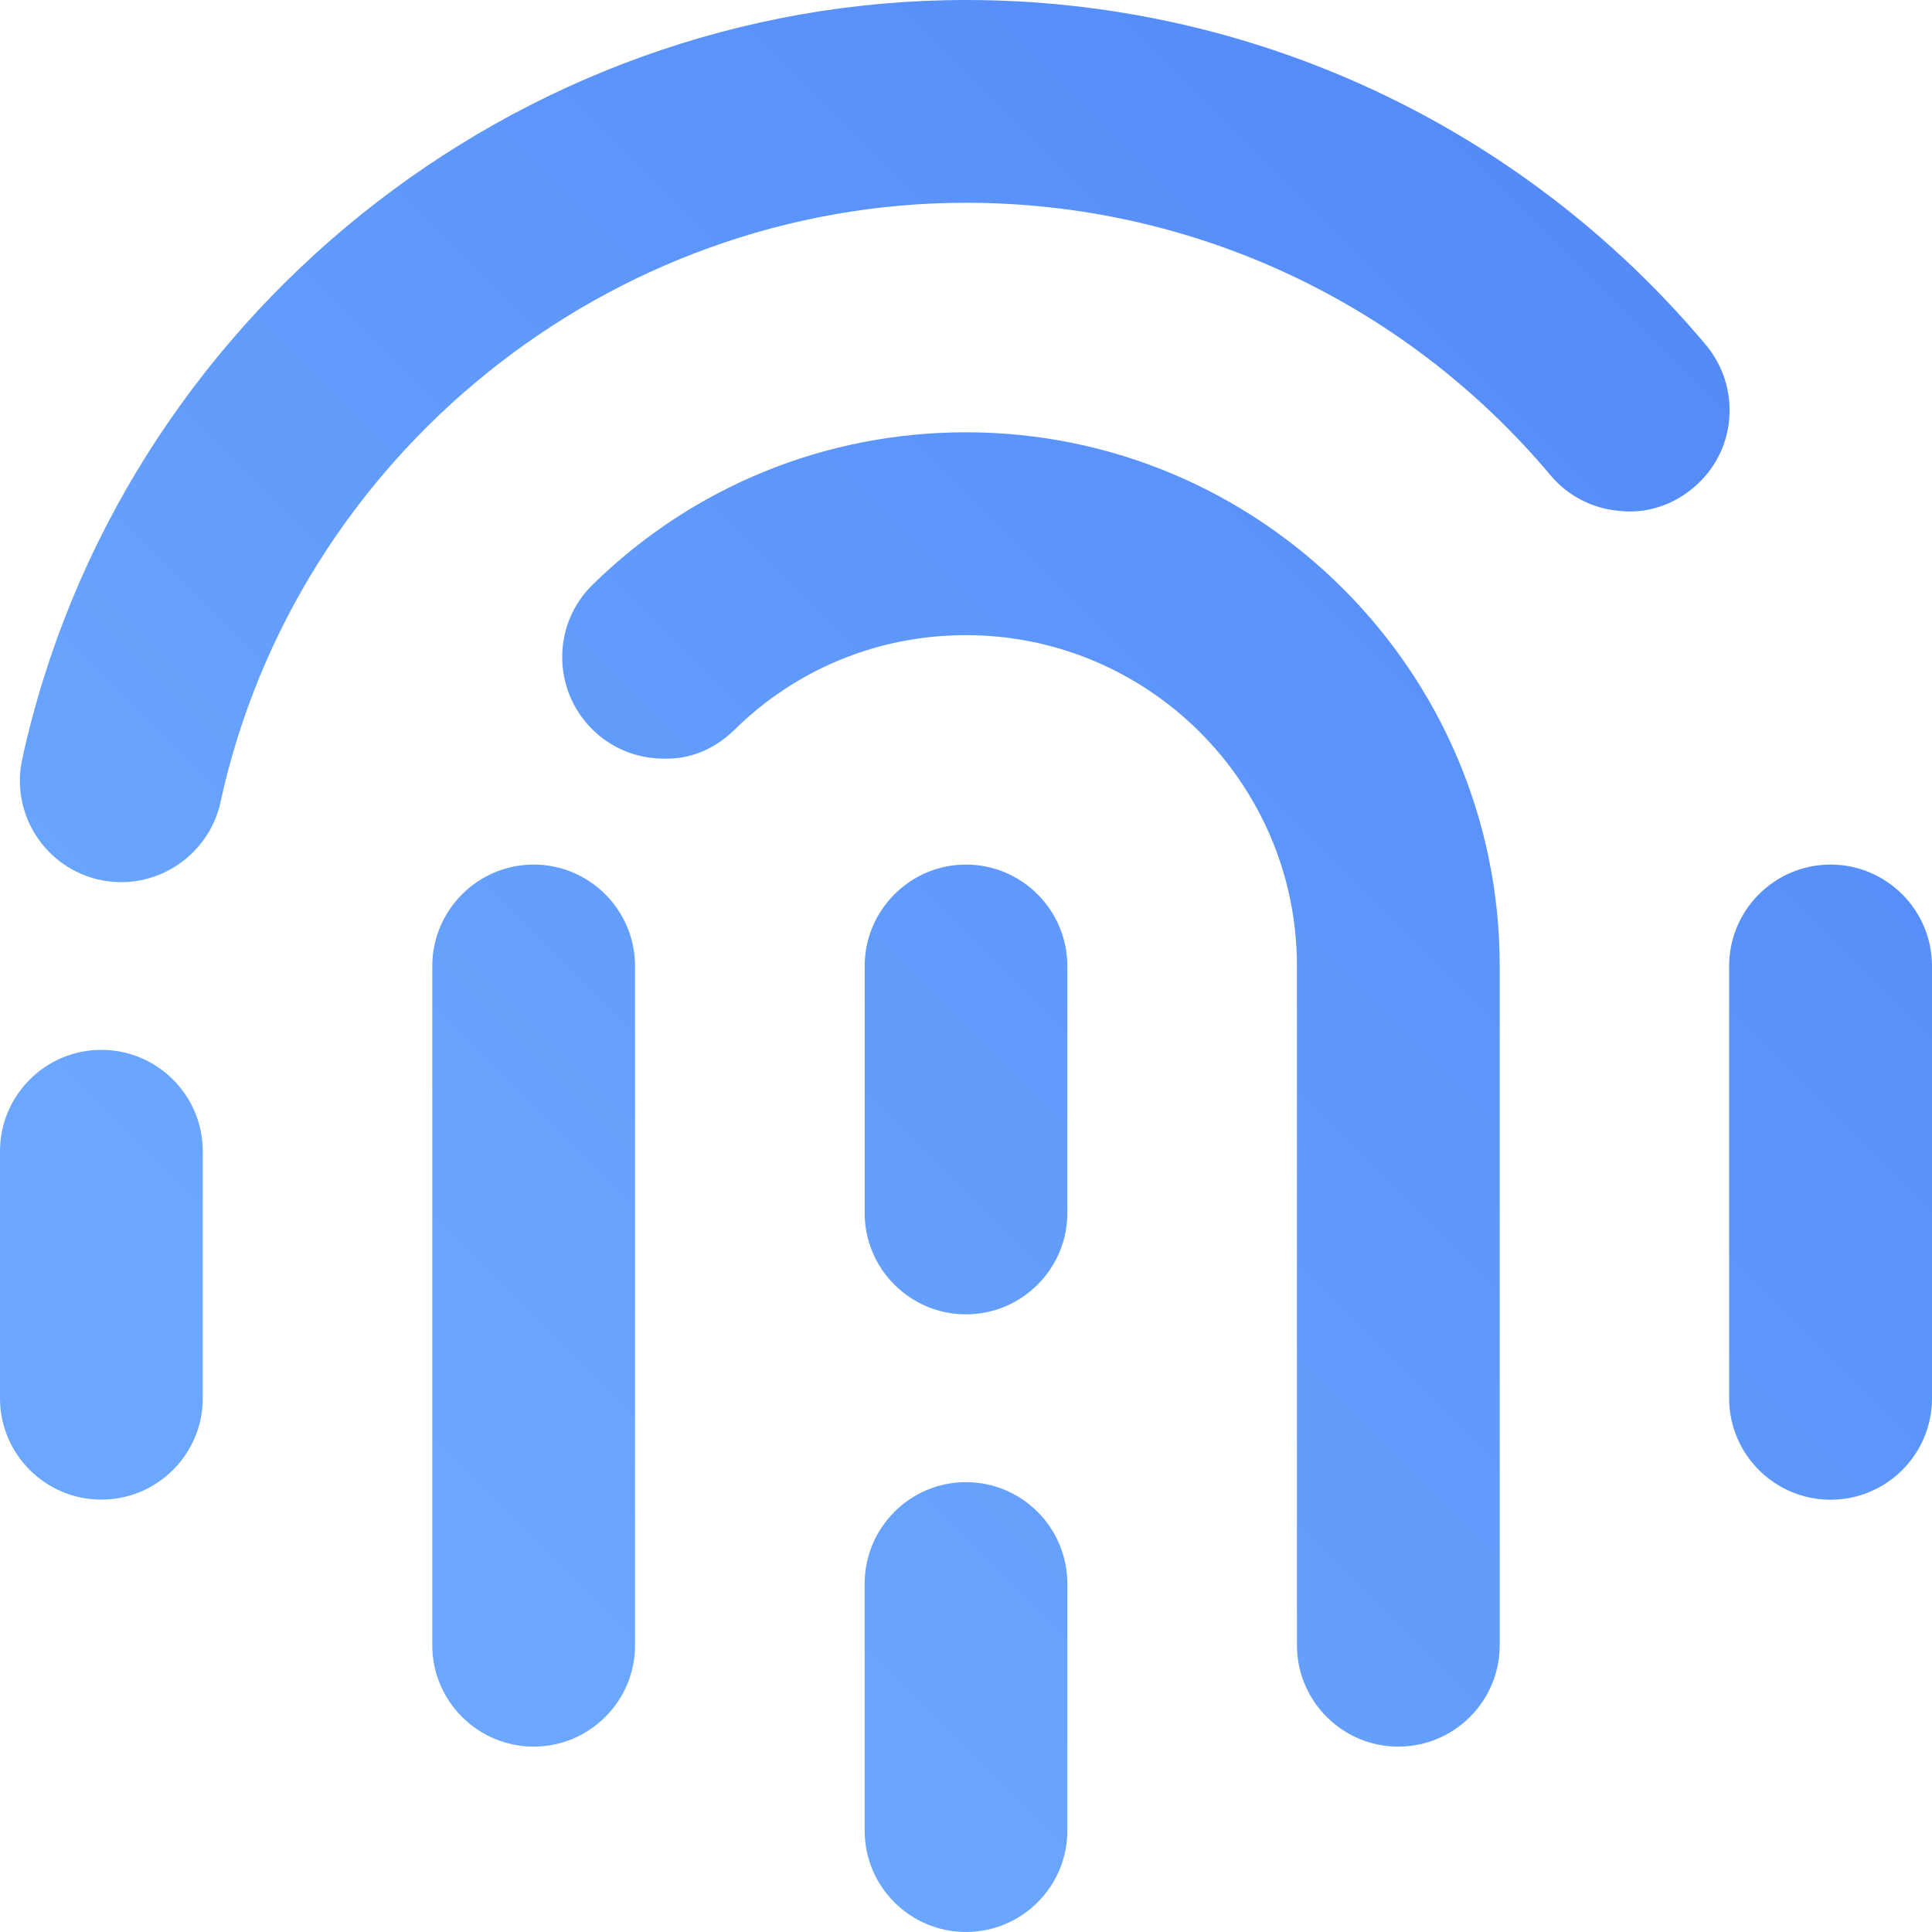
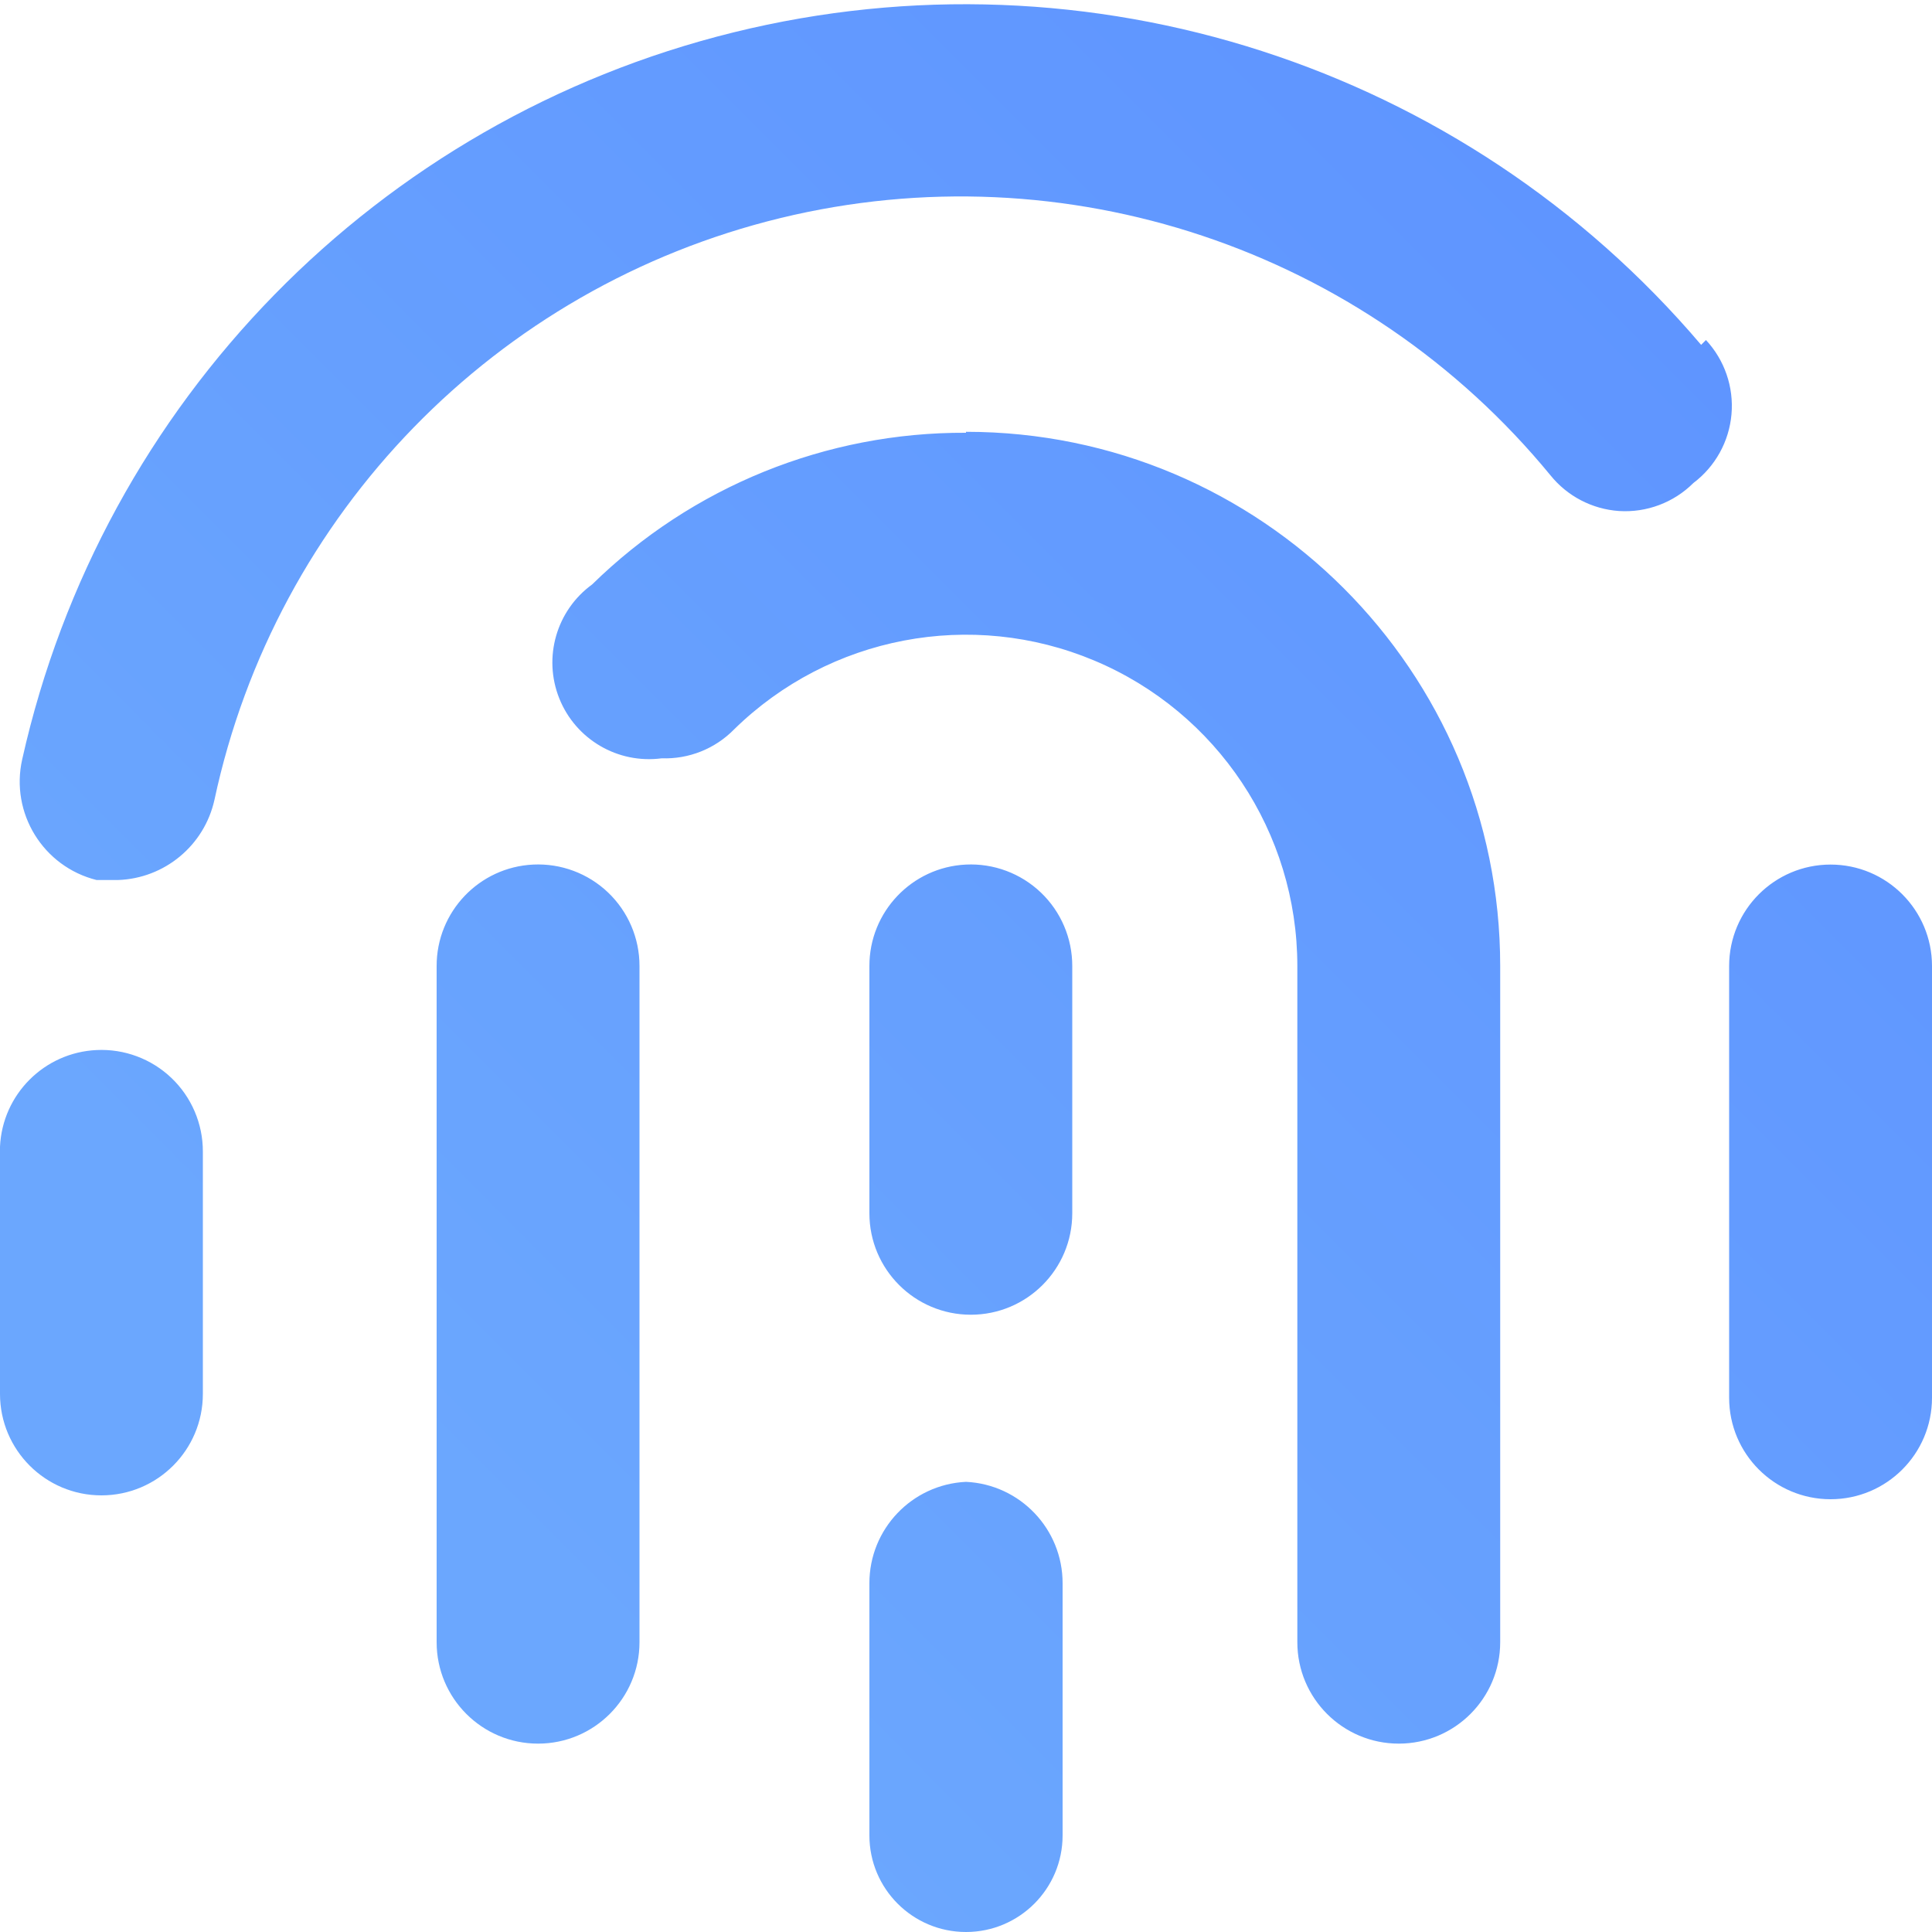
- <svg xmlns="http://www.w3.org/2000/svg" version="1.1" id="Layer_1" x="0px" y="0px" viewBox="0 0 20 20" style="enable-background:new 0 0 20 20;" xml:space="preserve">
-   <linearGradient id="SVGID_1_" gradientUnits="userSpaceOnUse" x1="2.741" y1="17.651" x2="17.267" y2="3.125">
-     <stop offset="0.141" style="stop-color:#6BA7FE" />
-     <stop offset="1" style="stop-color:#548BF7" />
-   </linearGradient>
-   <path style="fill:url(#SVGID_1_);" d="M20,10.001v4.475c0,0.579-0.471,1.049-1.05,1.049s-1.05-0.471-1.05-1.049v-4.475  c0-0.58,0.471-1.051,1.05-1.051S20,9.421,20,10.001z M10,15.343c-0.578,0-1.049,0.471-1.049,1.05v2.557C8.95,19.529,9.421,20,10,20  s1.049-0.471,1.049-1.049v-2.557C11.049,15.814,10.578,15.343,10,15.343z M10,8.95c-0.578,0-1.049,0.472-1.049,1.051v2.556  c0,0.579,0.471,1.049,1.049,1.049s1.049-0.471,1.049-1.049v-2.556C11.049,9.421,10.578,8.95,10,8.95z M10,4.475  c-1.455,0-2.828,0.561-3.866,1.578c-0.2,0.197-0.312,0.46-0.314,0.74s0.104,0.544,0.299,0.745c0.196,0.2,0.459,0.312,0.74,0.315  c0.288,0.012,0.546-0.103,0.745-0.299C8.246,6.922,9.097,6.575,10,6.575c1.889,0,3.426,1.537,3.426,3.426v7.031  c0,0.578,0.471,1.049,1.049,1.049c0.579,0,1.05-0.471,1.05-1.049v-7.031C15.525,6.954,13.046,4.475,10,4.475z M1.049,10.868  C0.471,10.868,0,11.339,0,11.917v2.558c0,0.579,0.471,1.049,1.049,1.049c0.579,0,1.05-0.471,1.05-1.049v-2.558  C2.099,11.339,1.628,10.868,1.049,10.868z M17.659,3.57C15.752,1.301,12.96,0,10,0C5.333,0,1.224,3.305,0.23,7.858  C0.171,8.132,0.221,8.412,0.371,8.647c0.152,0.237,0.387,0.401,0.661,0.461c0.071,0.016,0.147,0.024,0.225,0.024  c0.489,0,0.92-0.347,1.025-0.826C3.065,4.709,6.311,2.099,10,2.099c2.339,0,4.545,1.028,6.051,2.821  c0.18,0.214,0.434,0.345,0.714,0.369c0.279,0.031,0.552-0.06,0.766-0.241c0.215-0.181,0.347-0.434,0.37-0.713  C17.924,4.056,17.838,3.785,17.659,3.57z M5.525,8.95c-0.579,0-1.05,0.472-1.05,1.051v7.031c0,0.578,0.471,1.049,1.05,1.049  c0.578,0,1.049-0.471,1.049-1.049v-7.031C6.574,9.421,6.103,8.95,5.525,8.95z" />
+ <svg xmlns="http://www.w3.org/2000/svg" id="Layer_1" data-name="Layer 1" viewBox="0 0 20 20">
+   <defs>
+     <style>.cls-1{fill:url(#linear-gradient);}</style>
+     <linearGradient id="linear-gradient" x1="2.74" y1="17.65" x2="17.27" y2="3.13" gradientUnits="userSpaceOnUse">
+       <stop offset="0.14" stop-color="#6ba7fe" />
+       <stop offset="1" stop-color="#5f95ff" />
+     </linearGradient>
+   </defs>
+   <path class="cls-1" d="M20,10v4.47a1,1,0,0,1-2.1,0V10A1,1,0,1,1,20,10ZM10,15.34a1.05,1.05,0,0,0-1,1.05V19A1,1,0,0,0,11,19V16.39A1.05,1.05,0,0,0,10,15.34Zm0-6.39A1.05,1.05,0,0,0,9,10v2.56a1,1,0,0,0,2.1,0V10A1.05,1.05,0,0,0,10,8.95Zm0-4.47A5.49,5.49,0,0,0,6.13,6.05a1,1,0,0,0,.72,1.8,1,1,0,0,0,.75-.3A3.43,3.43,0,0,1,13.43,10v7a1,1,0,0,0,2.1,0V10A5.53,5.53,0,0,0,10,4.47ZM1,10.87a1.05,1.05,0,0,0-1,1v2.56a1,1,0,0,0,2.1,0V11.92A1.05,1.05,0,0,0,1,10.87Zm16.61-7.3A10,10,0,0,0,.23,7.86,1.05,1.05,0,0,0,1,9.11l.22,0a1.06,1.06,0,0,0,1-.83A7.9,7.9,0,0,1,16.05,4.92a1,1,0,0,0,.71.37A1,1,0,0,0,17.53,5a1,1,0,0,0,.13-1.48ZM5.52,8.95a1.05,1.05,0,0,0-1,1.05v7a1,1,0,0,0,2.1,0V10A1.05,1.05,0,0,0,5.52,8.95Z" />
</svg>
